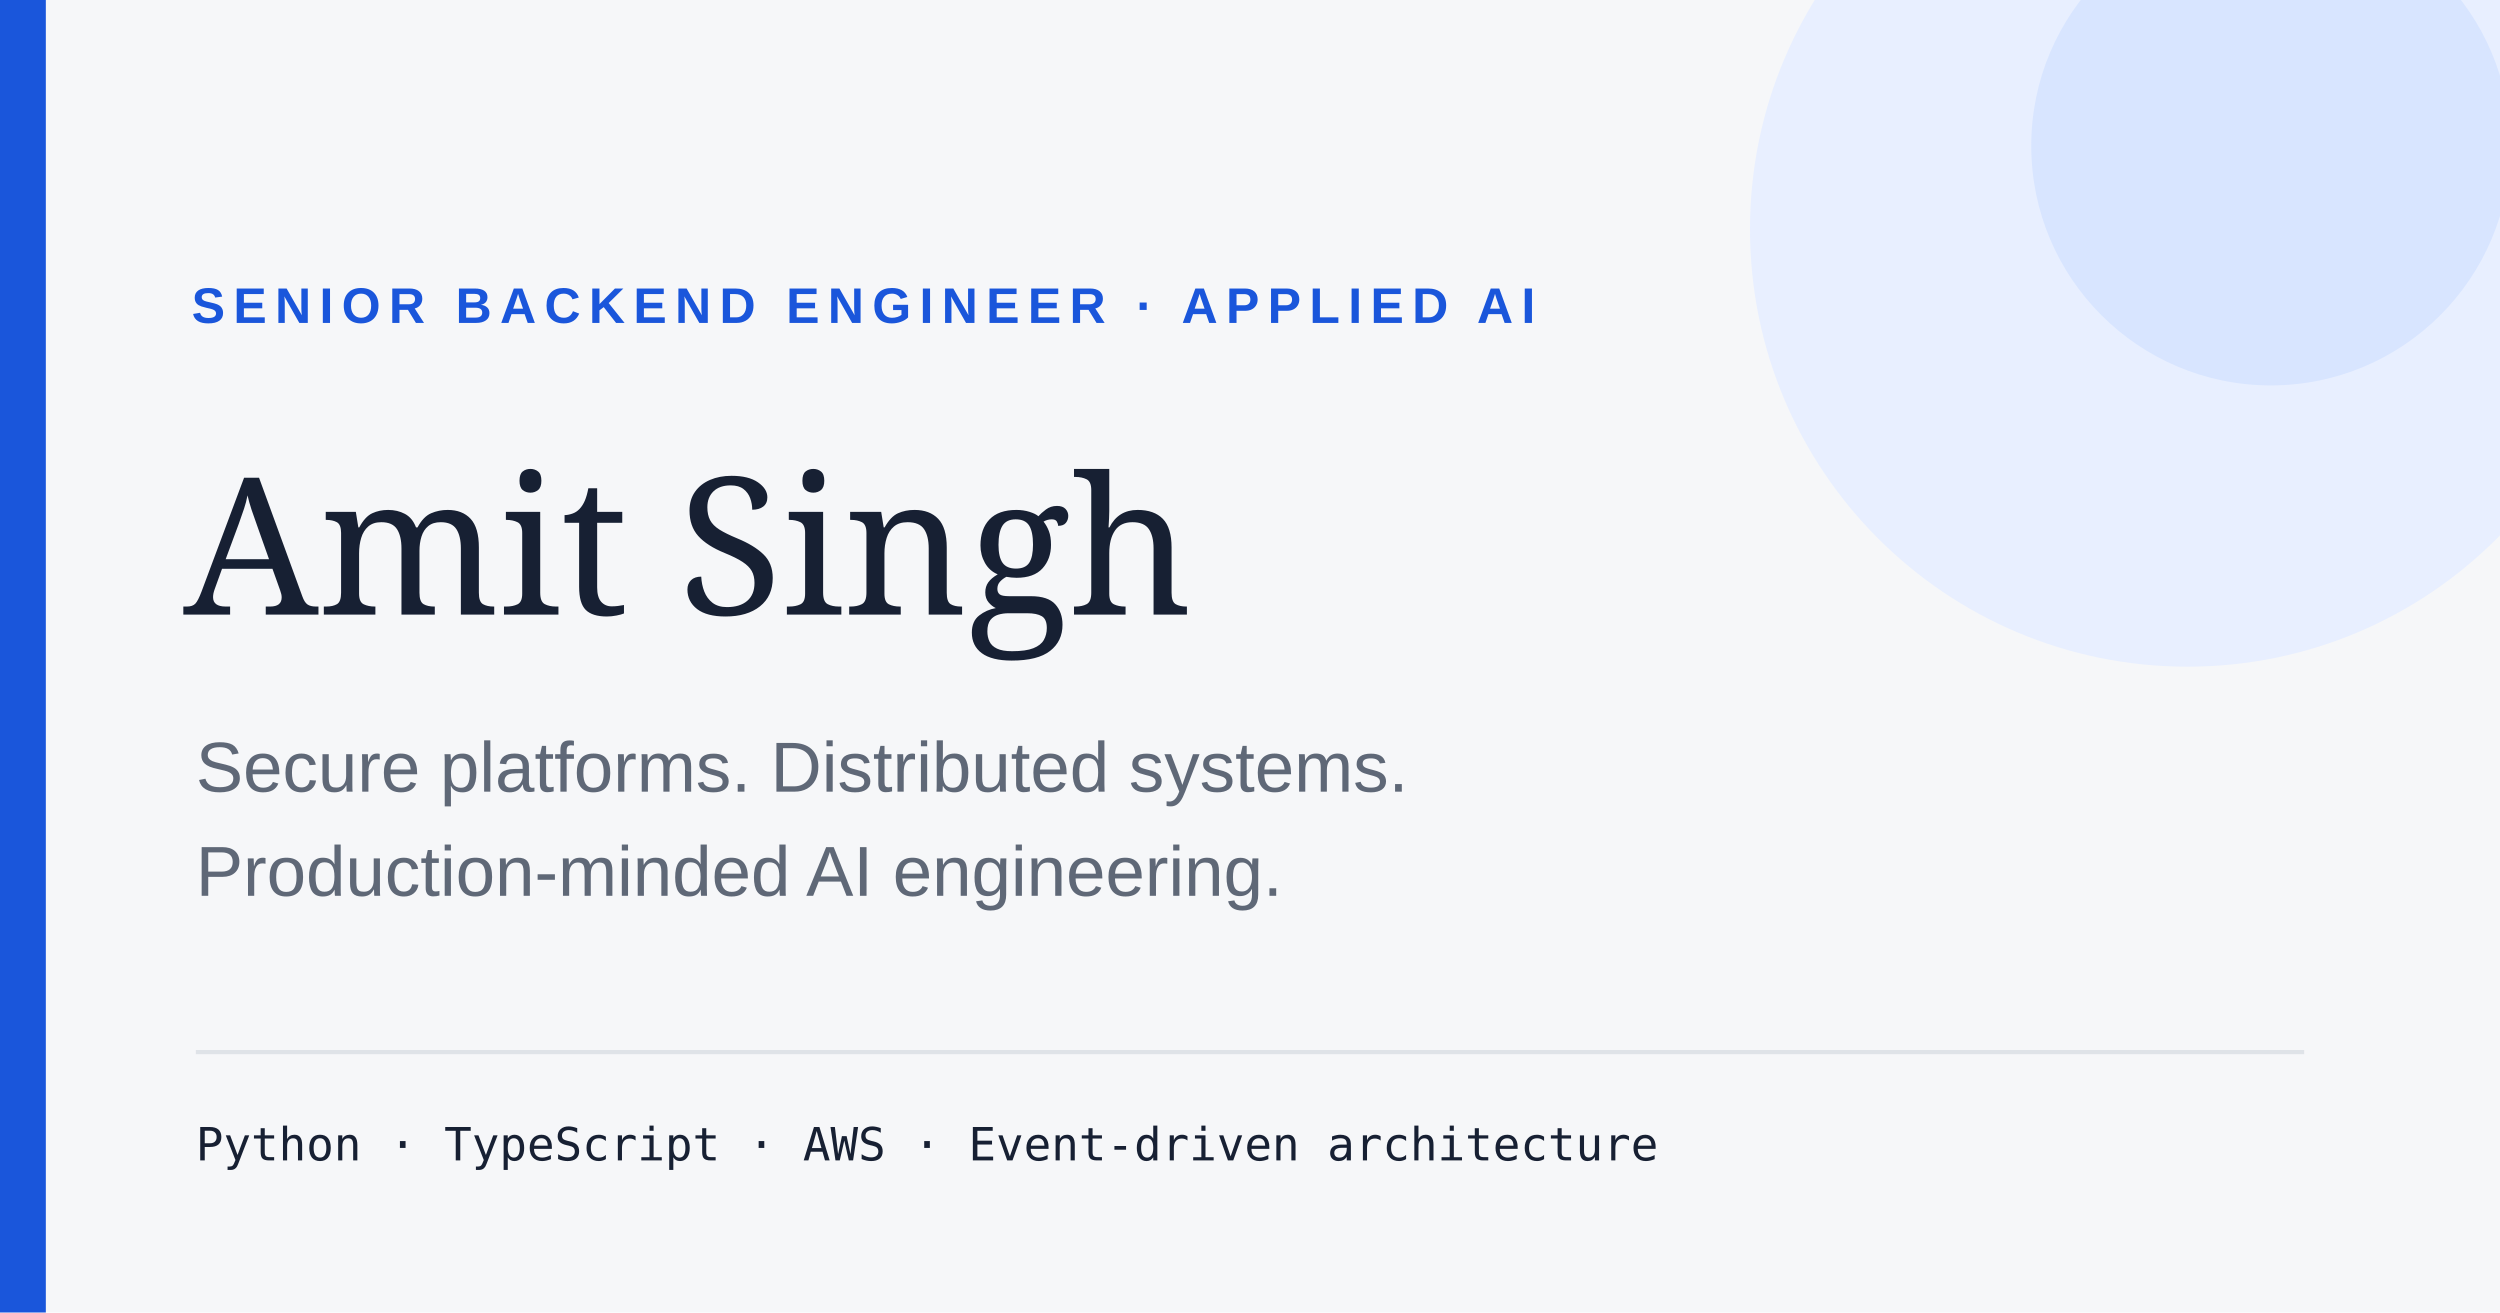
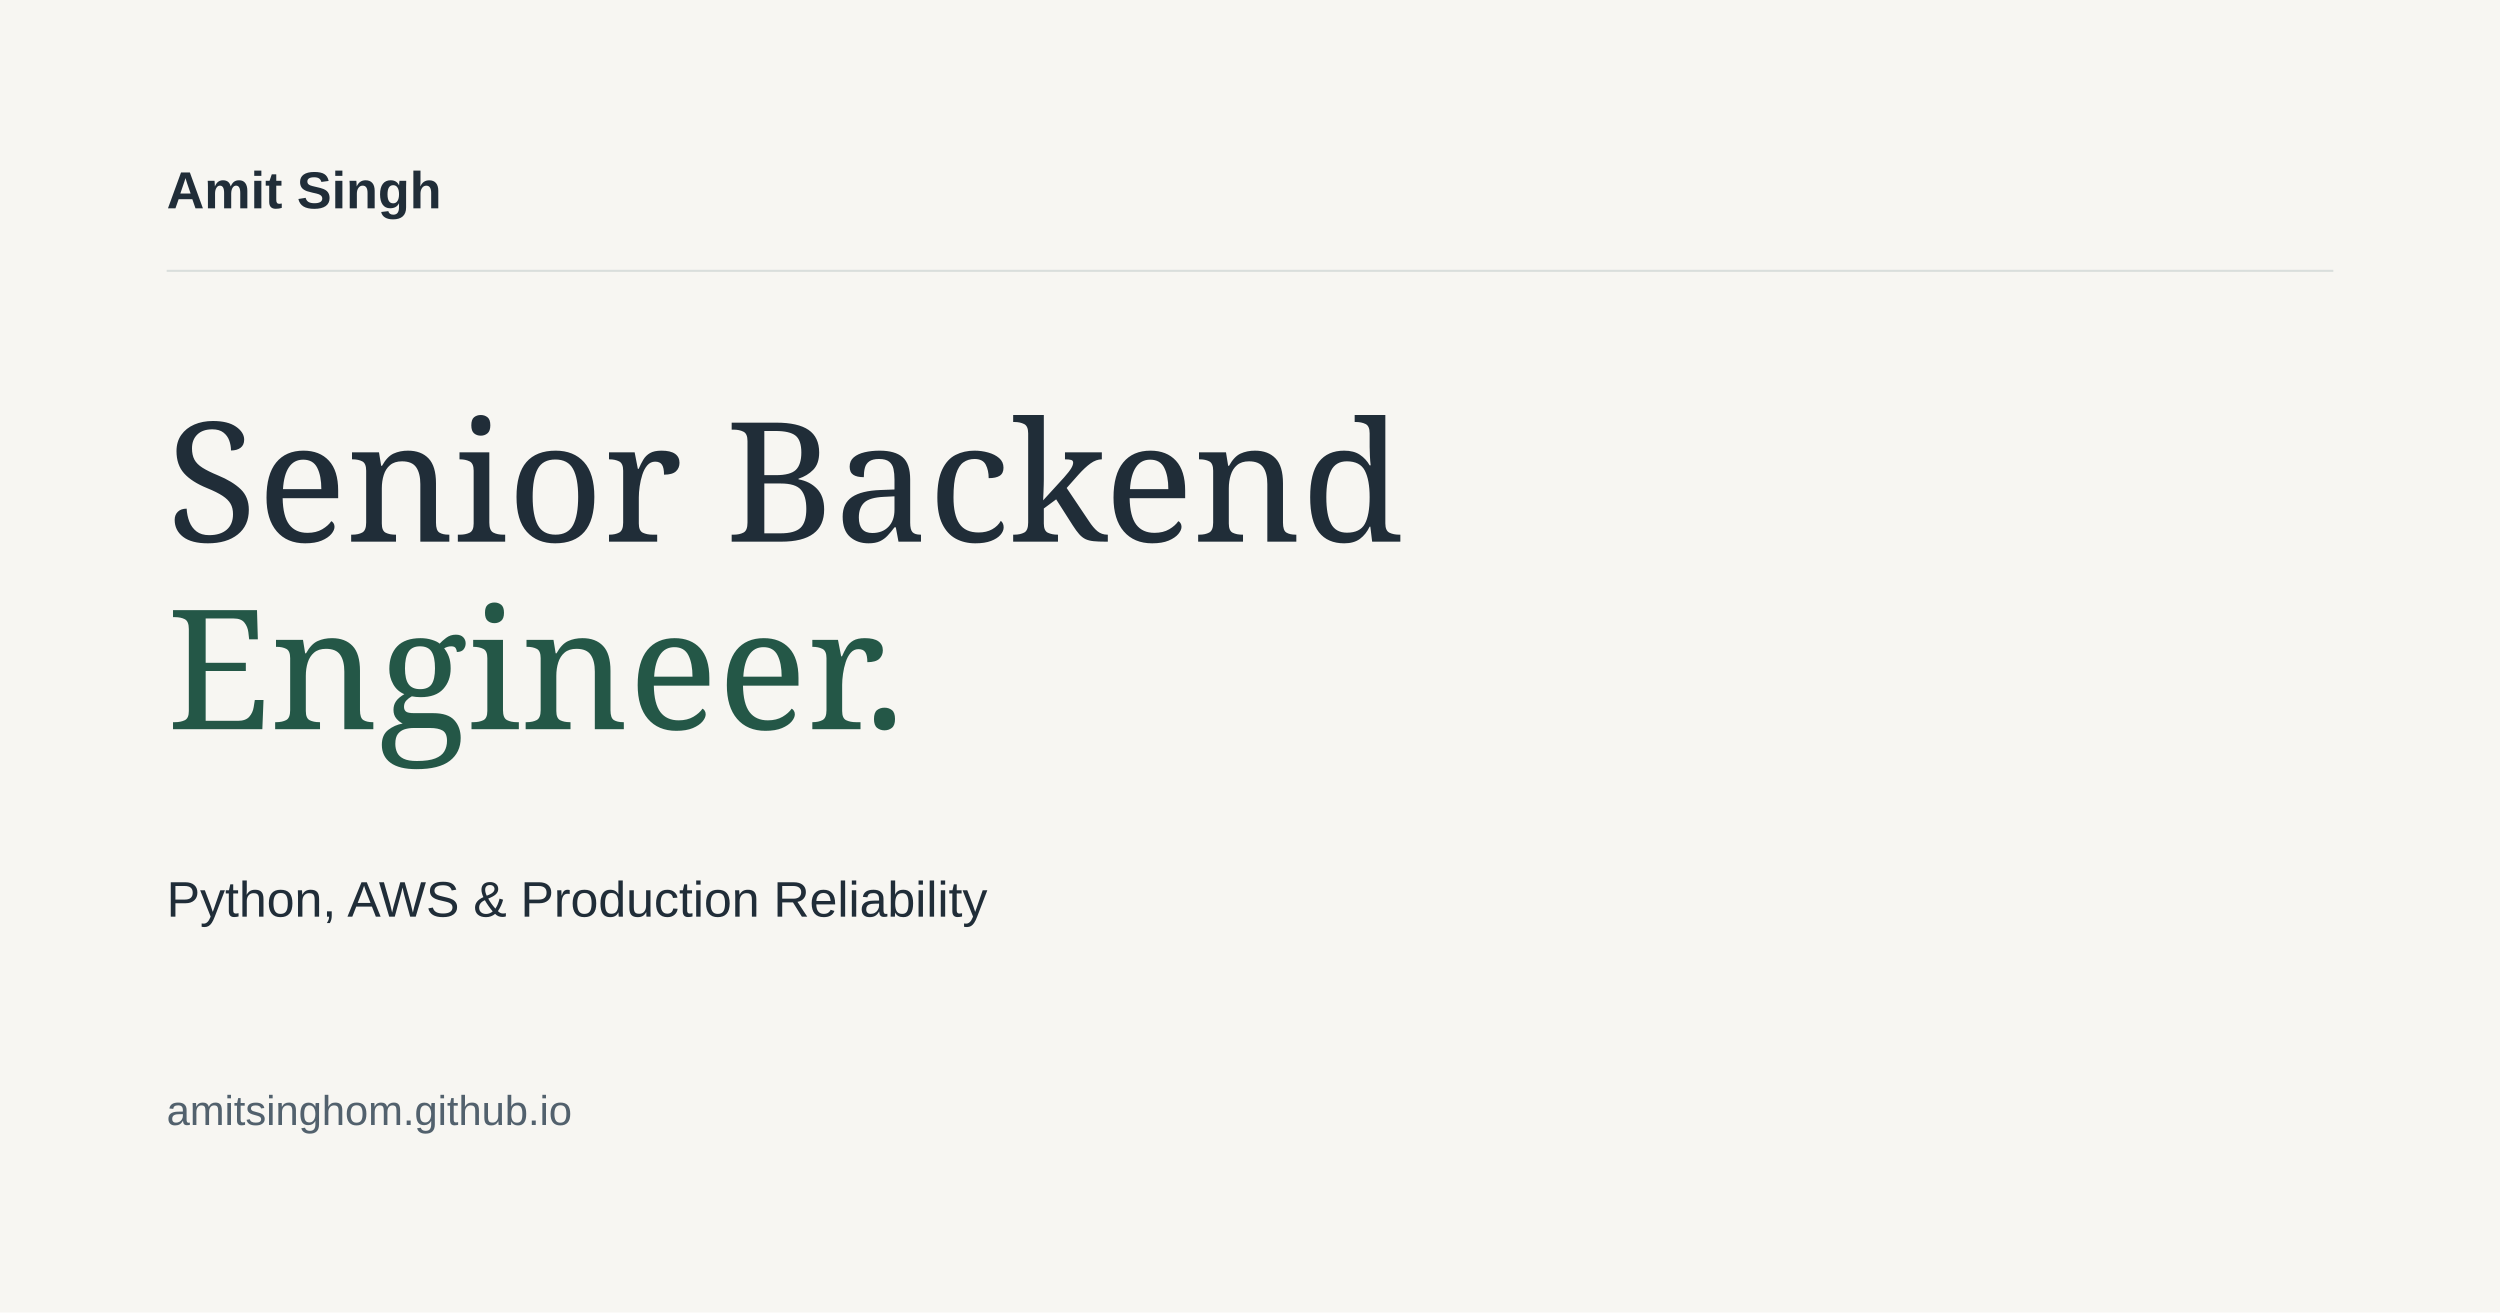
<svg xmlns="http://www.w3.org/2000/svg" width="1200" height="630" viewBox="0 0 1200 630">
-   <rect width="1200" height="630" fill="#f6f7f9" />
-   <rect x="0" y="0" width="22" height="630" fill="#1a56db" />
-   <circle cx="1050" cy="110" r="210" fill="#e8efff" />
-   <circle cx="1090" cy="70" r="115" fill="#d8e5ff" />
-   <text x="92" y="155" fill="#1a56db" font-family="Arial, sans-serif" font-size="24" font-weight="700" letter-spacing="4">SENIOR BACKEND ENGINEER · APPLIED AI</text>
-   <text x="88" y="295" fill="#172033" font-family="Georgia, serif" font-size="92" font-weight="500">Amit Singh</text>
-   <text x="94" y="380" fill="#5f6877" font-family="Arial, sans-serif" font-size="34">Secure platforms. Distributed systems.</text>
-   <text x="94" y="430" fill="#5f6877" font-family="Arial, sans-serif" font-size="34">Production-minded AI engineering.</text>
-   <line x1="94" y1="505" x2="1106" y2="505" stroke="#dfe3e8" stroke-width="2" />
-   <text x="94" y="557" fill="#172033" font-family="Menlo, monospace" font-size="22">Python · TypeScript · AWS · Event-driven architecture</text>
+   <rect width="1200" height="630" fill="#f7f6f2" />
+   <text x="80" y="100" fill="#202d38" font-family="Arial,sans-serif" font-size="25" font-weight="600">Amit Singh</text>
+   <line x1="80" y1="130" x2="1120" y2="130" stroke="#d9dedc" />
+   <text x="80" y="260" fill="#202d38" font-family="Georgia,serif" font-size="80">Senior Backend</text>
+   <text x="80" y="350" fill="#245747" font-family="Georgia,serif" font-size="80">Engineer.</text>
+   <text x="80" y="440" fill="#202d38" font-family="Arial,sans-serif" font-size="24">Python, AWS &amp; Production Reliability</text>
+   <text x="80" y="540" fill="#52616d" font-family="Arial,sans-serif" font-size="20">amitsinghom.github.io</text>
</svg>
